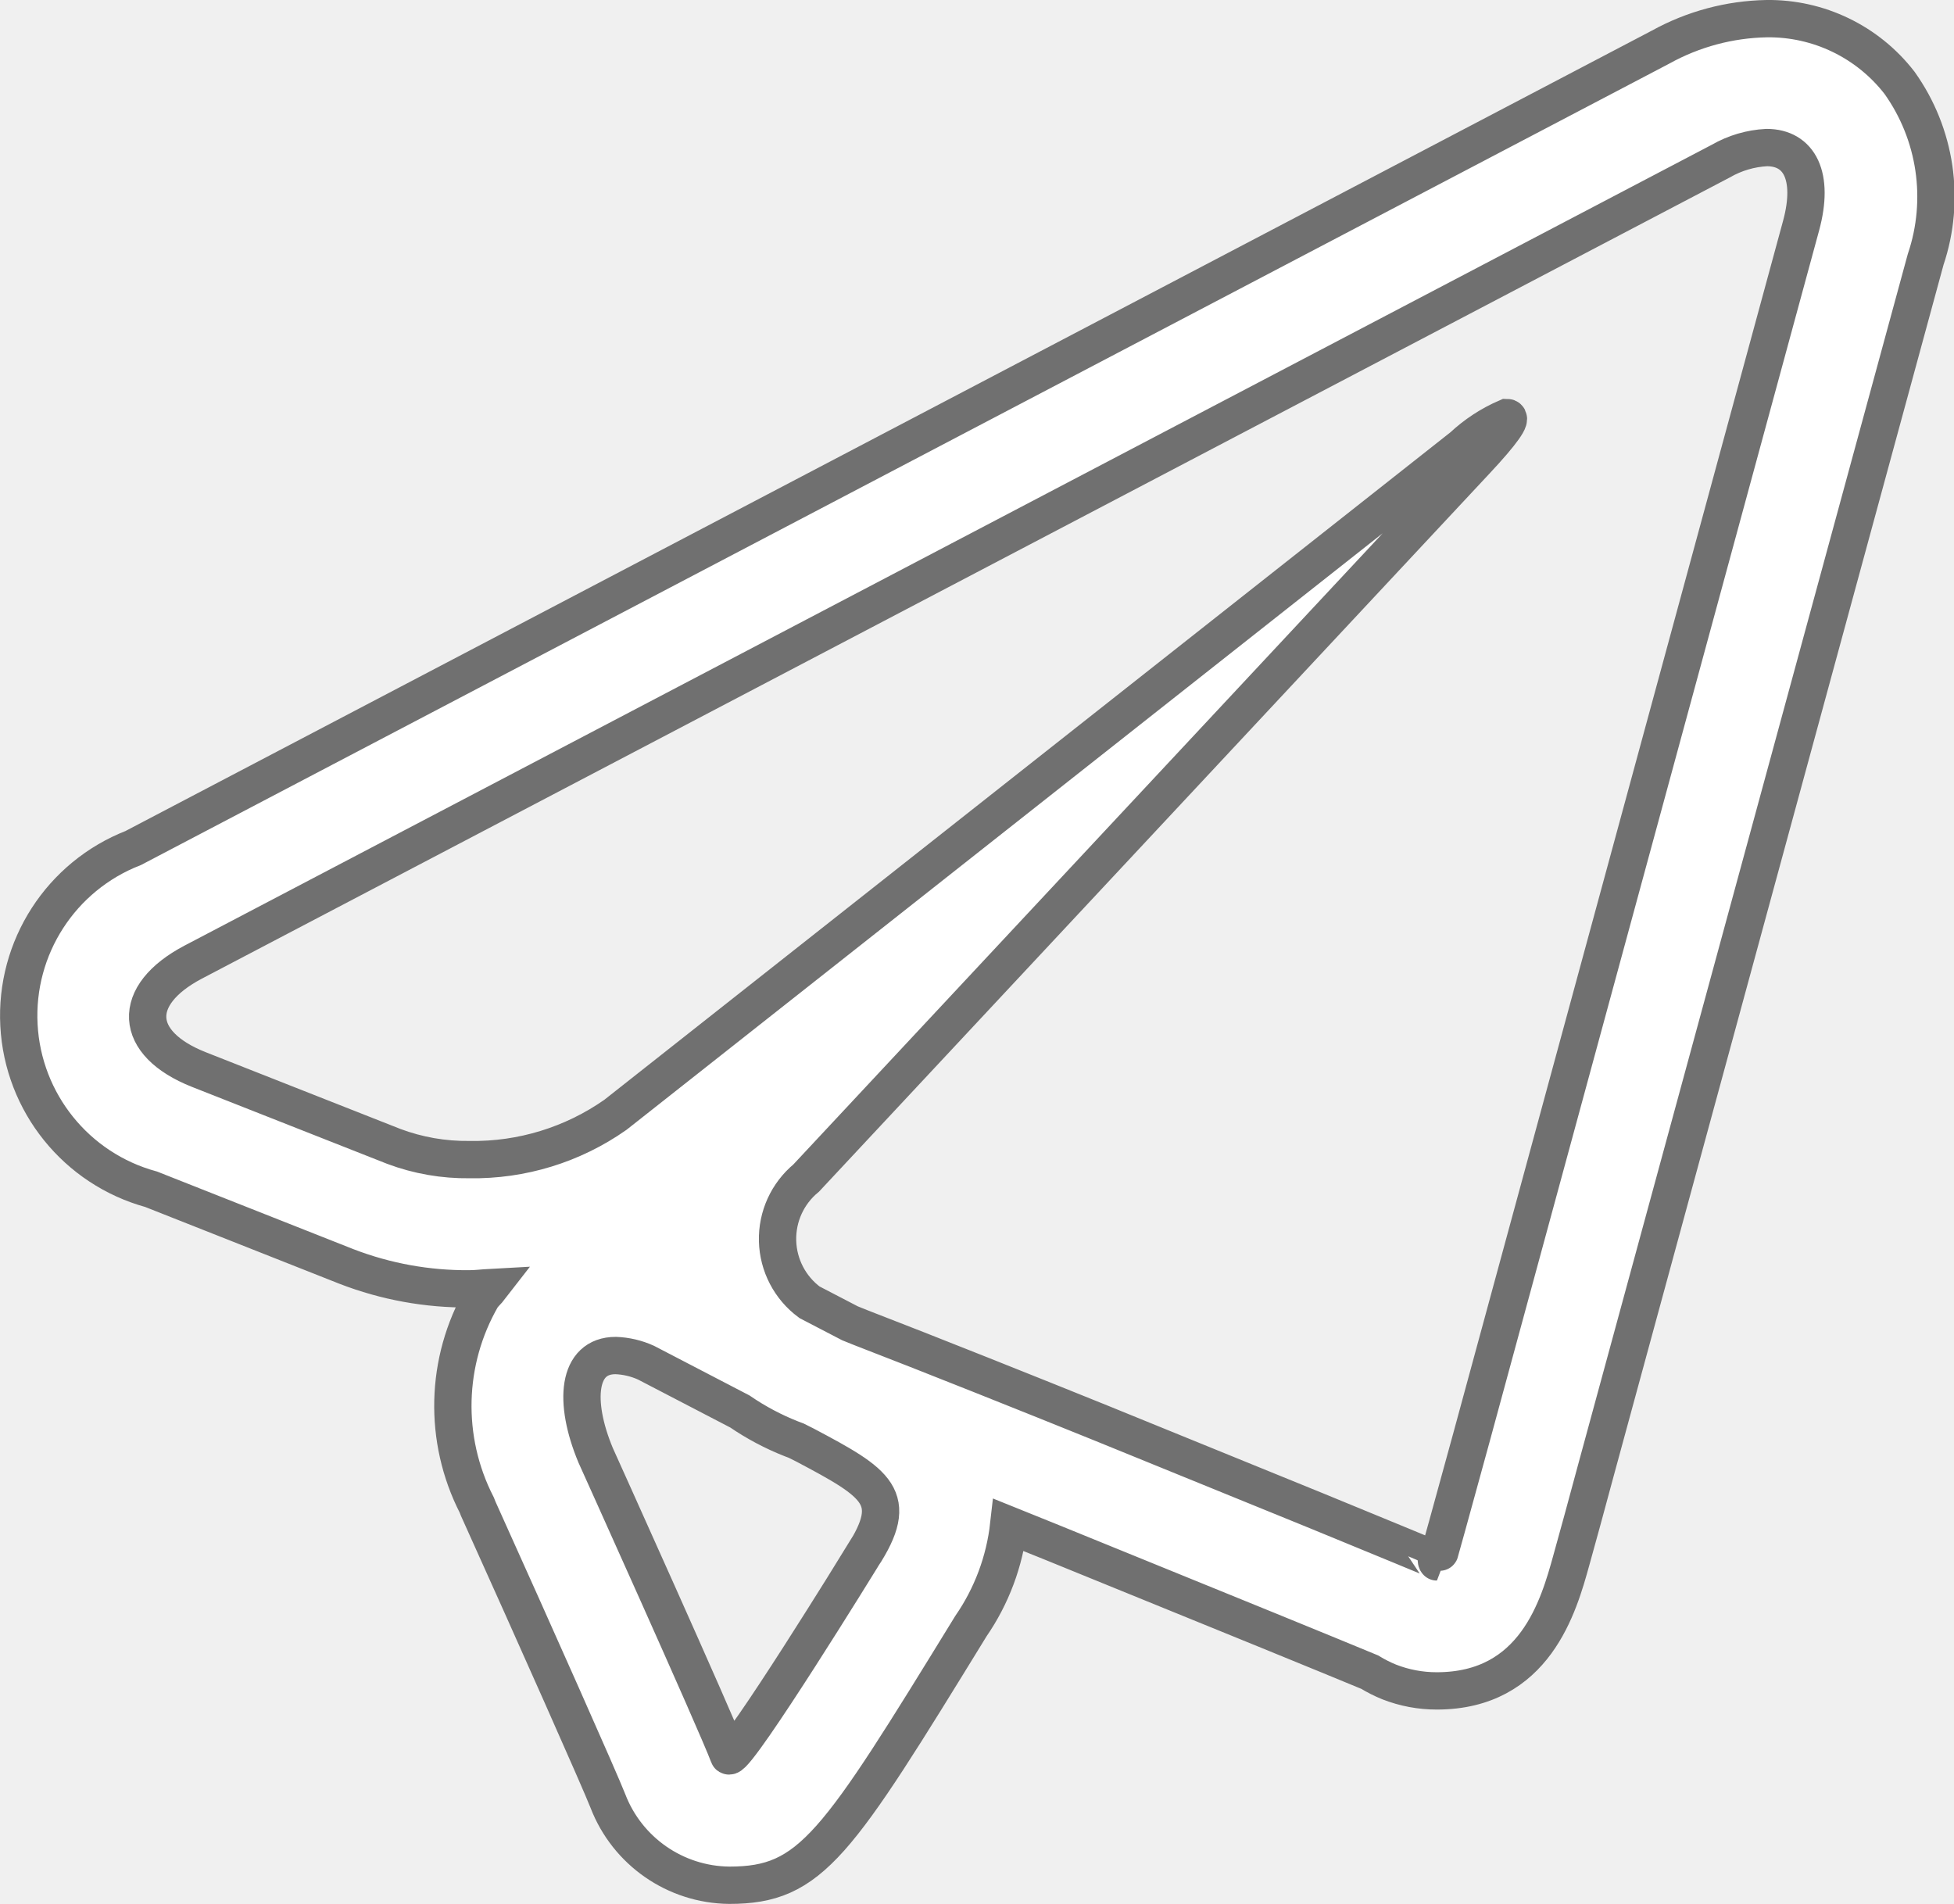
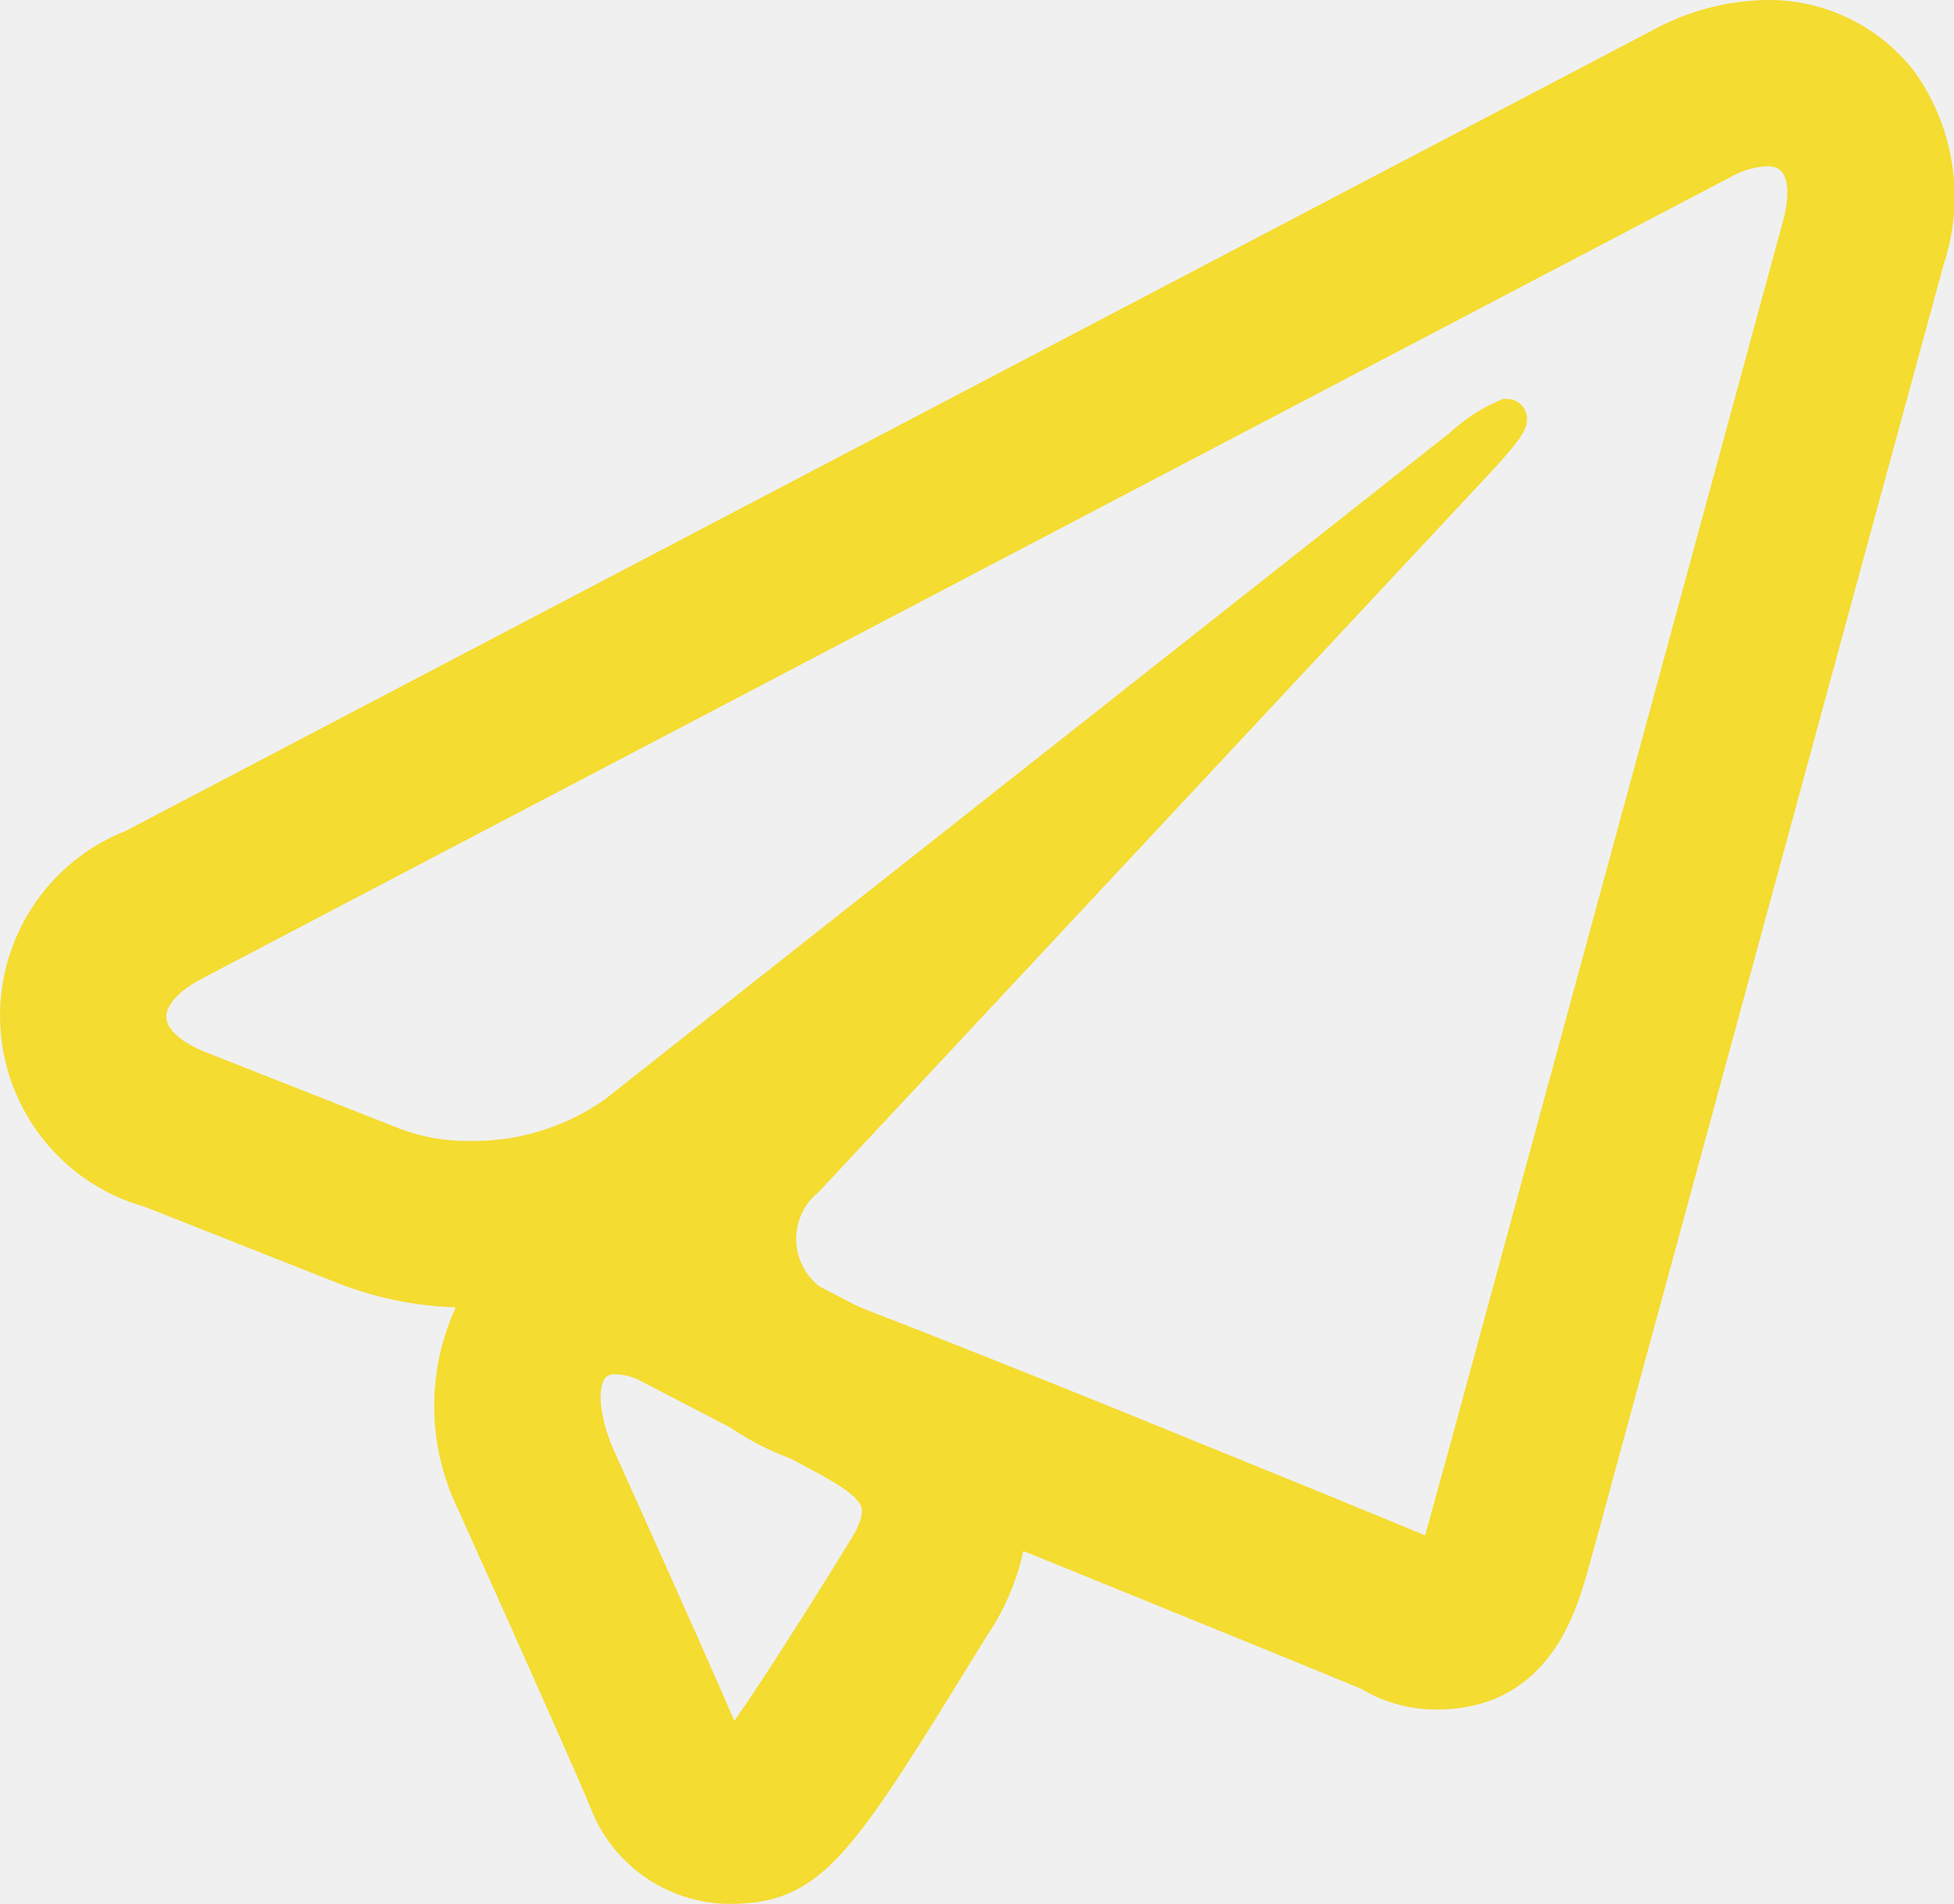
<svg xmlns="http://www.w3.org/2000/svg" viewBox="0 0 52.362 51.014">
  <defs>
    <style>
      .cls-1 {
-         fill: #fff;
-         stroke: #707070;
+         fill: rgb(244,220,49);
+         stroke: rgb(244,220,49);
      }
    </style>
  </defs>
  <g id="telegram-logo" transform="translate(0.502 0.5)">
    <path id="Path_19" data-name="Path 19" class="cls-1" d="M50.4,2.065A4.43,4.43,0,0,0,46.84.346,6.1,6.1,0,0,0,44,1.107L3.069,22.57a4.823,4.823,0,0,0,.48,9.145L8.78,33.783a8.921,8.921,0,0,0,3.3.6c.189,0,.37-.025.557-.035-.071.092-.158.164-.224.26a5.829,5.829,0,0,0-.141,5.565c.013.037.027.067.04.1,1.547,3.428,3.268,7.3,3.476,7.834a3.523,3.523,0,0,0,3.252,2.258c2.208,0,2.863-1.064,6.476-6.944a5.939,5.939,0,0,0,1.013-2.709c.422.171.819.329,1.158.466l5.8,2.362c1.162.474,2.179.892,2.715,1.114a3.605,3.605,0,0,0,.524.264A3.481,3.481,0,0,0,38,45.157c2.636,0,3.268-2.283,3.607-3.507.168-.605.4-1.443.647-2.368L51.1,6.8A5.259,5.259,0,0,0,50.4,2.065Zm-27.8,39.5S19.316,46.9,19.037,46.9c-.008,0-.012,0-.015-.012-.322-.865-3.563-8.046-3.563-8.046-.6-1.439-.489-2.672.538-2.672a2.163,2.163,0,0,1,.811.191l2.516,1.308a6.948,6.948,0,0,0,1.383.734l.127.048.237.119C23.015,39.6,23.634,39.976,22.6,41.566ZM47.763,5.891,38.927,38.373c-.5,1.83-.915,3.328-.923,3.328s-.017-.039-.017-.044-1.441-.6-3.2-1.322l-5.8-2.362c-1.761-.713-4.649-1.867-6.42-2.549l-.293-.118-1.083-.563a2.113,2.113,0,0,1-.089-3.329L39.042,12.2c.721-.769.992-1.166.836-1.166a4.132,4.132,0,0,0-1.189.778l-22.7,17.908a6.617,6.617,0,0,1-3.909,1.2,5.577,5.577,0,0,1-2.027-.353L4.825,28.506c-1.767-.7-1.834-1.99-.152-2.877L45.611,4.163A2.74,2.74,0,0,1,46.84,3.8C47.721,3.8,48.121,4.571,47.763,5.891Z" transform="translate(0 -0.346)" />
  </g>
</svg>
